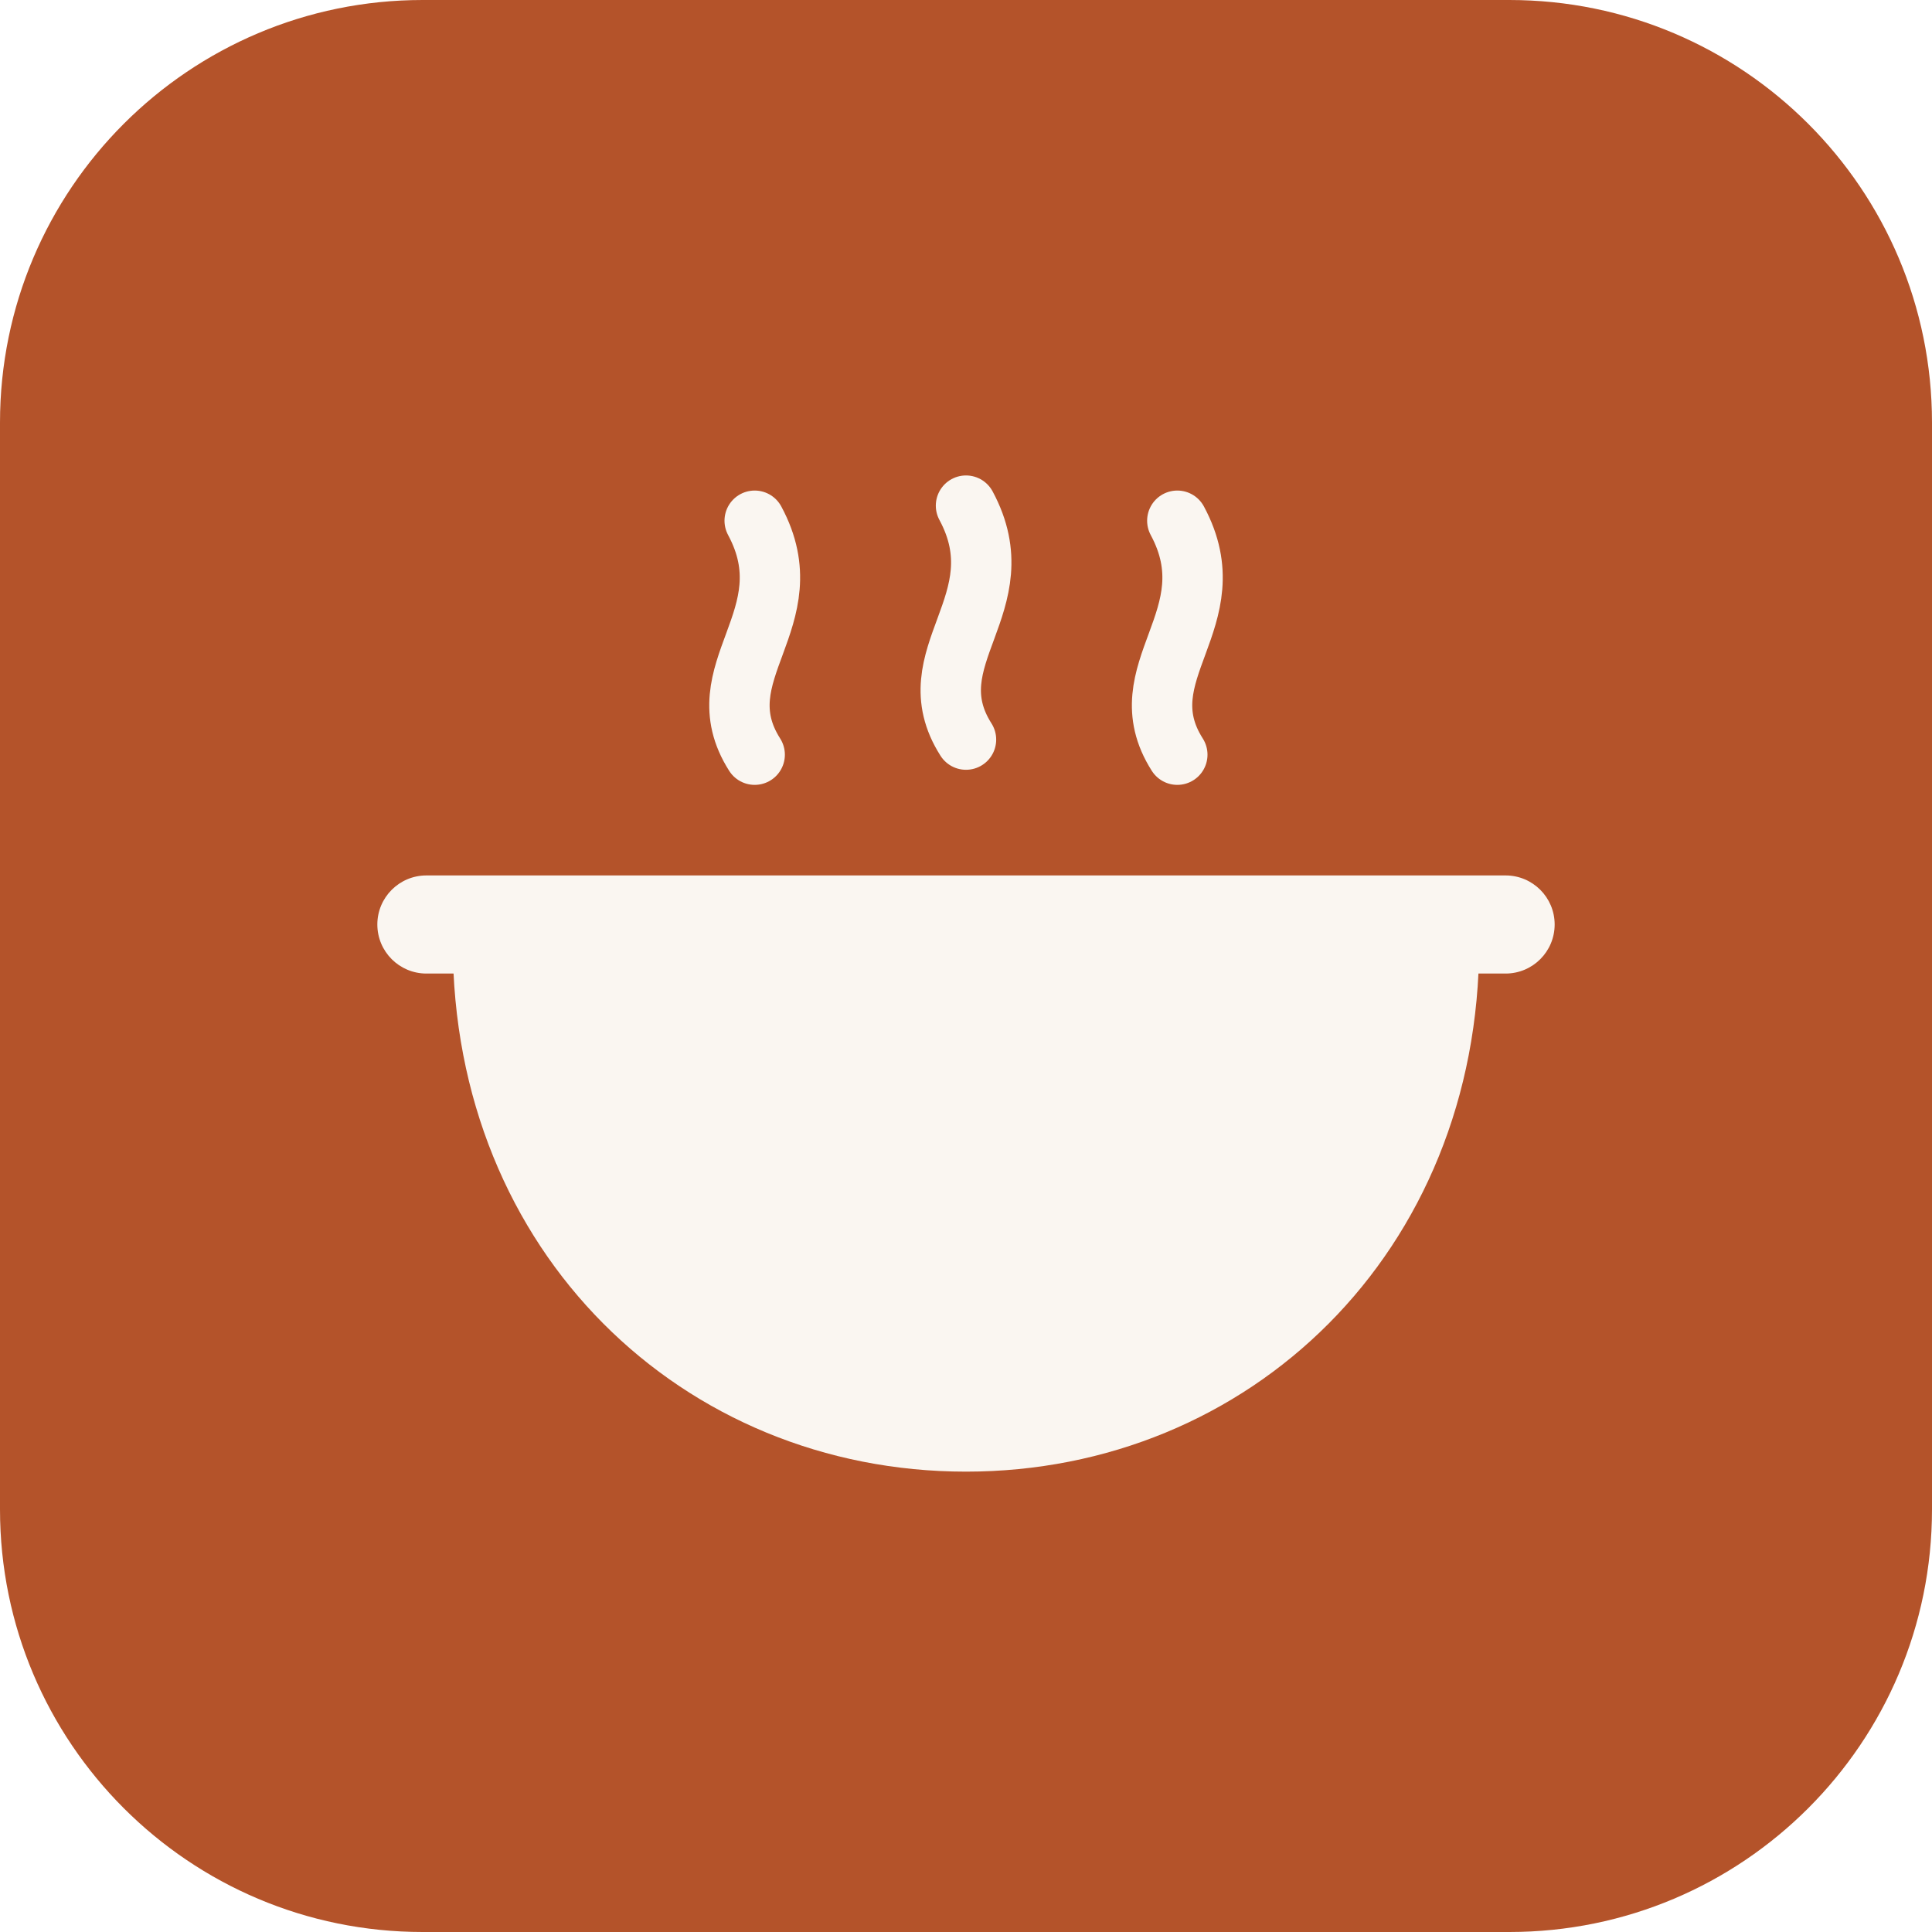
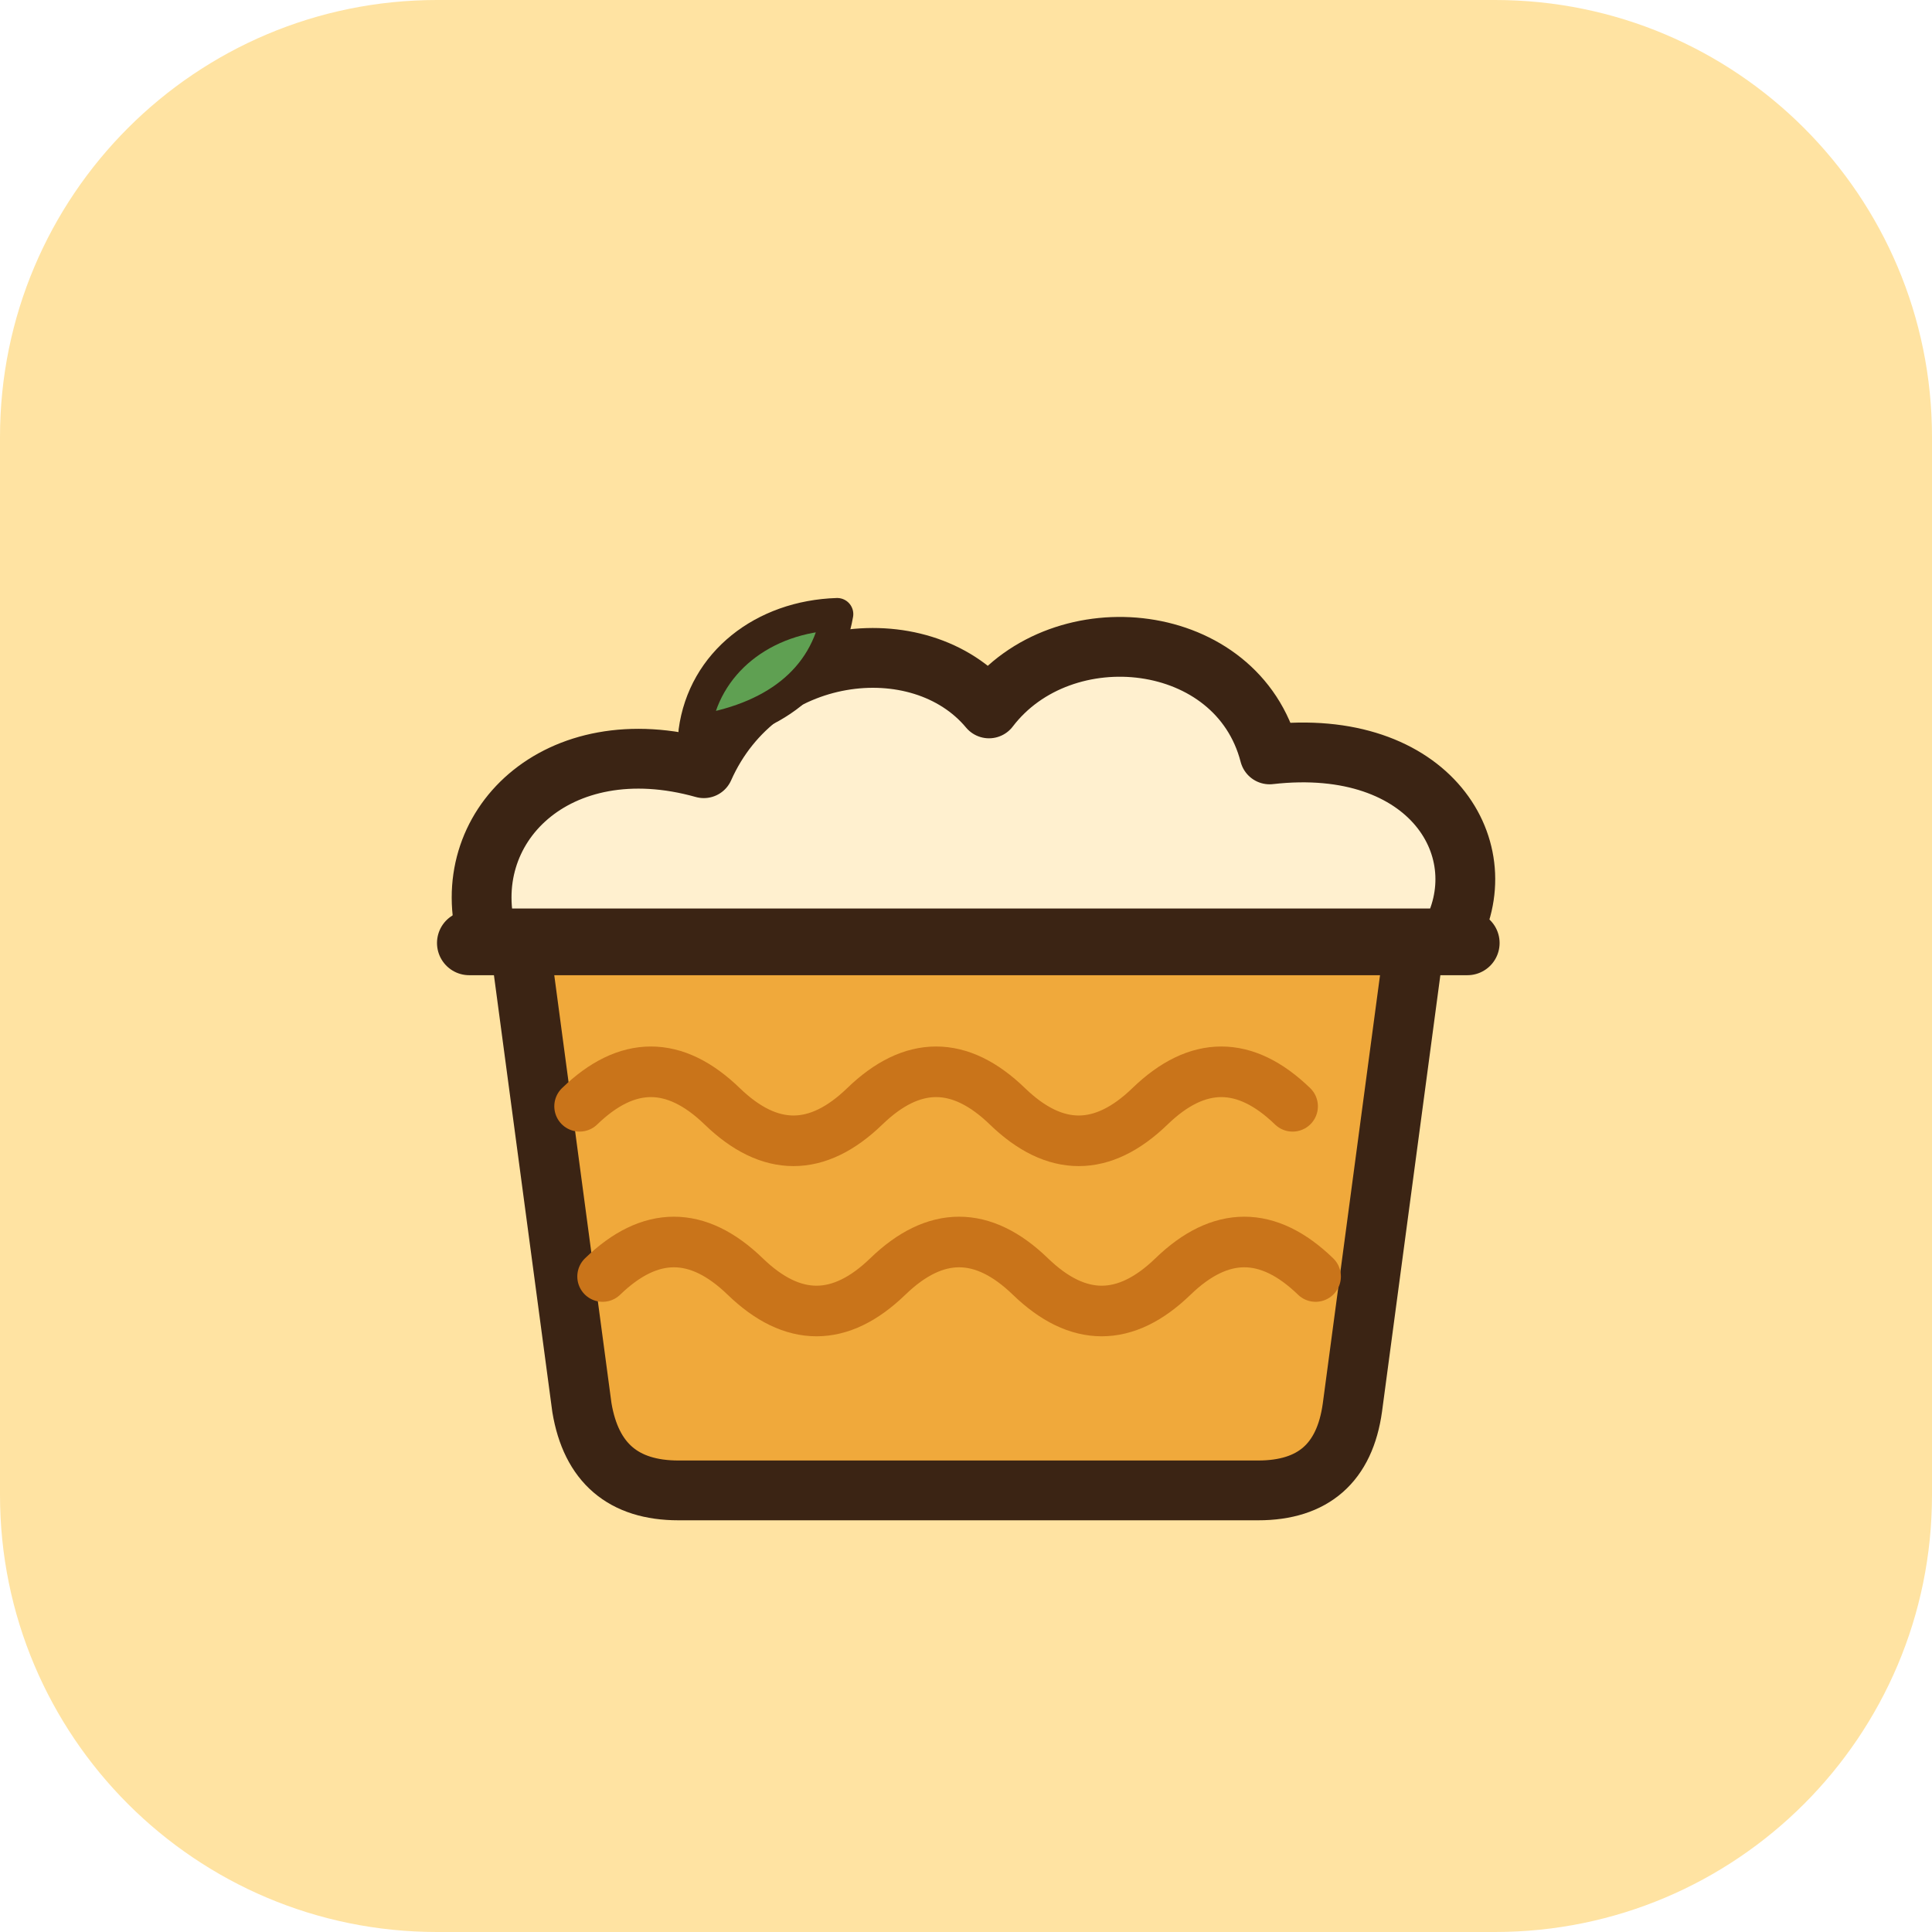
- <svg xmlns="http://www.w3.org/2000/svg" viewBox="0 0 512 512">
-   <rect width="512" height="512" rx="112" fill="#b4532a" />
-   <path d="M120 250h272c0 82-61 140-136 140s-136-58-136-140z" fill="#faf6f1" />
-   <rect x="100" y="232" width="312" height="26" rx="13" fill="#faf6f1" />
-   <path d="M200 200c-14-22 14-36 0-62M256 196c-14-22 14-36 0-62M312 200c-14-22 14-36 0-62" stroke="#faf6f1" stroke-width="16" stroke-linecap="round" fill="none" />
+ <svg xmlns="http://www.w3.org/2000/svg" viewBox="168 240 840 840">
+   <rect x="168" y="240" width="840" height="840" rx="190" fill="#FFE3A2" />
+   <g fill="none" stroke-linecap="round" stroke-linejoin="round">
+     <path d="M394 650 L421 852 Q427 888 463 888 L715 888 Q751 888 756 852 L783 650 Z" fill="#F0A93B" stroke="#3B2414" stroke-width="26" />
+     <path d="M420 721 q31 -30 62 0 t62 0 t62 0 t62 0 t62 0" stroke="#C9741A" stroke-width="22" />
+     <path d="M430 795 q31 -30 62 0 t62 0 t62 0 t62 0 t62 0" stroke="#C9741A" stroke-width="22" />
+     <path d="M380 648 C366 600 410 556 474 574 C498 520 568 512 598 548 C630 506 706 514 720 568 C790 560 820 610 798 648 Z" fill="#FFF0CF" stroke="#3B2414" stroke-width="26" />
+     <path d="M470 558 C474 528 500 508 532 507 C527 536 504 553 470 558 Z" fill="#5FA052" stroke="#3B2414" stroke-width="14" />
+     <path d="M372 650 H806" stroke="#3B2414" stroke-width="28" />
+   </g>
</svg>
